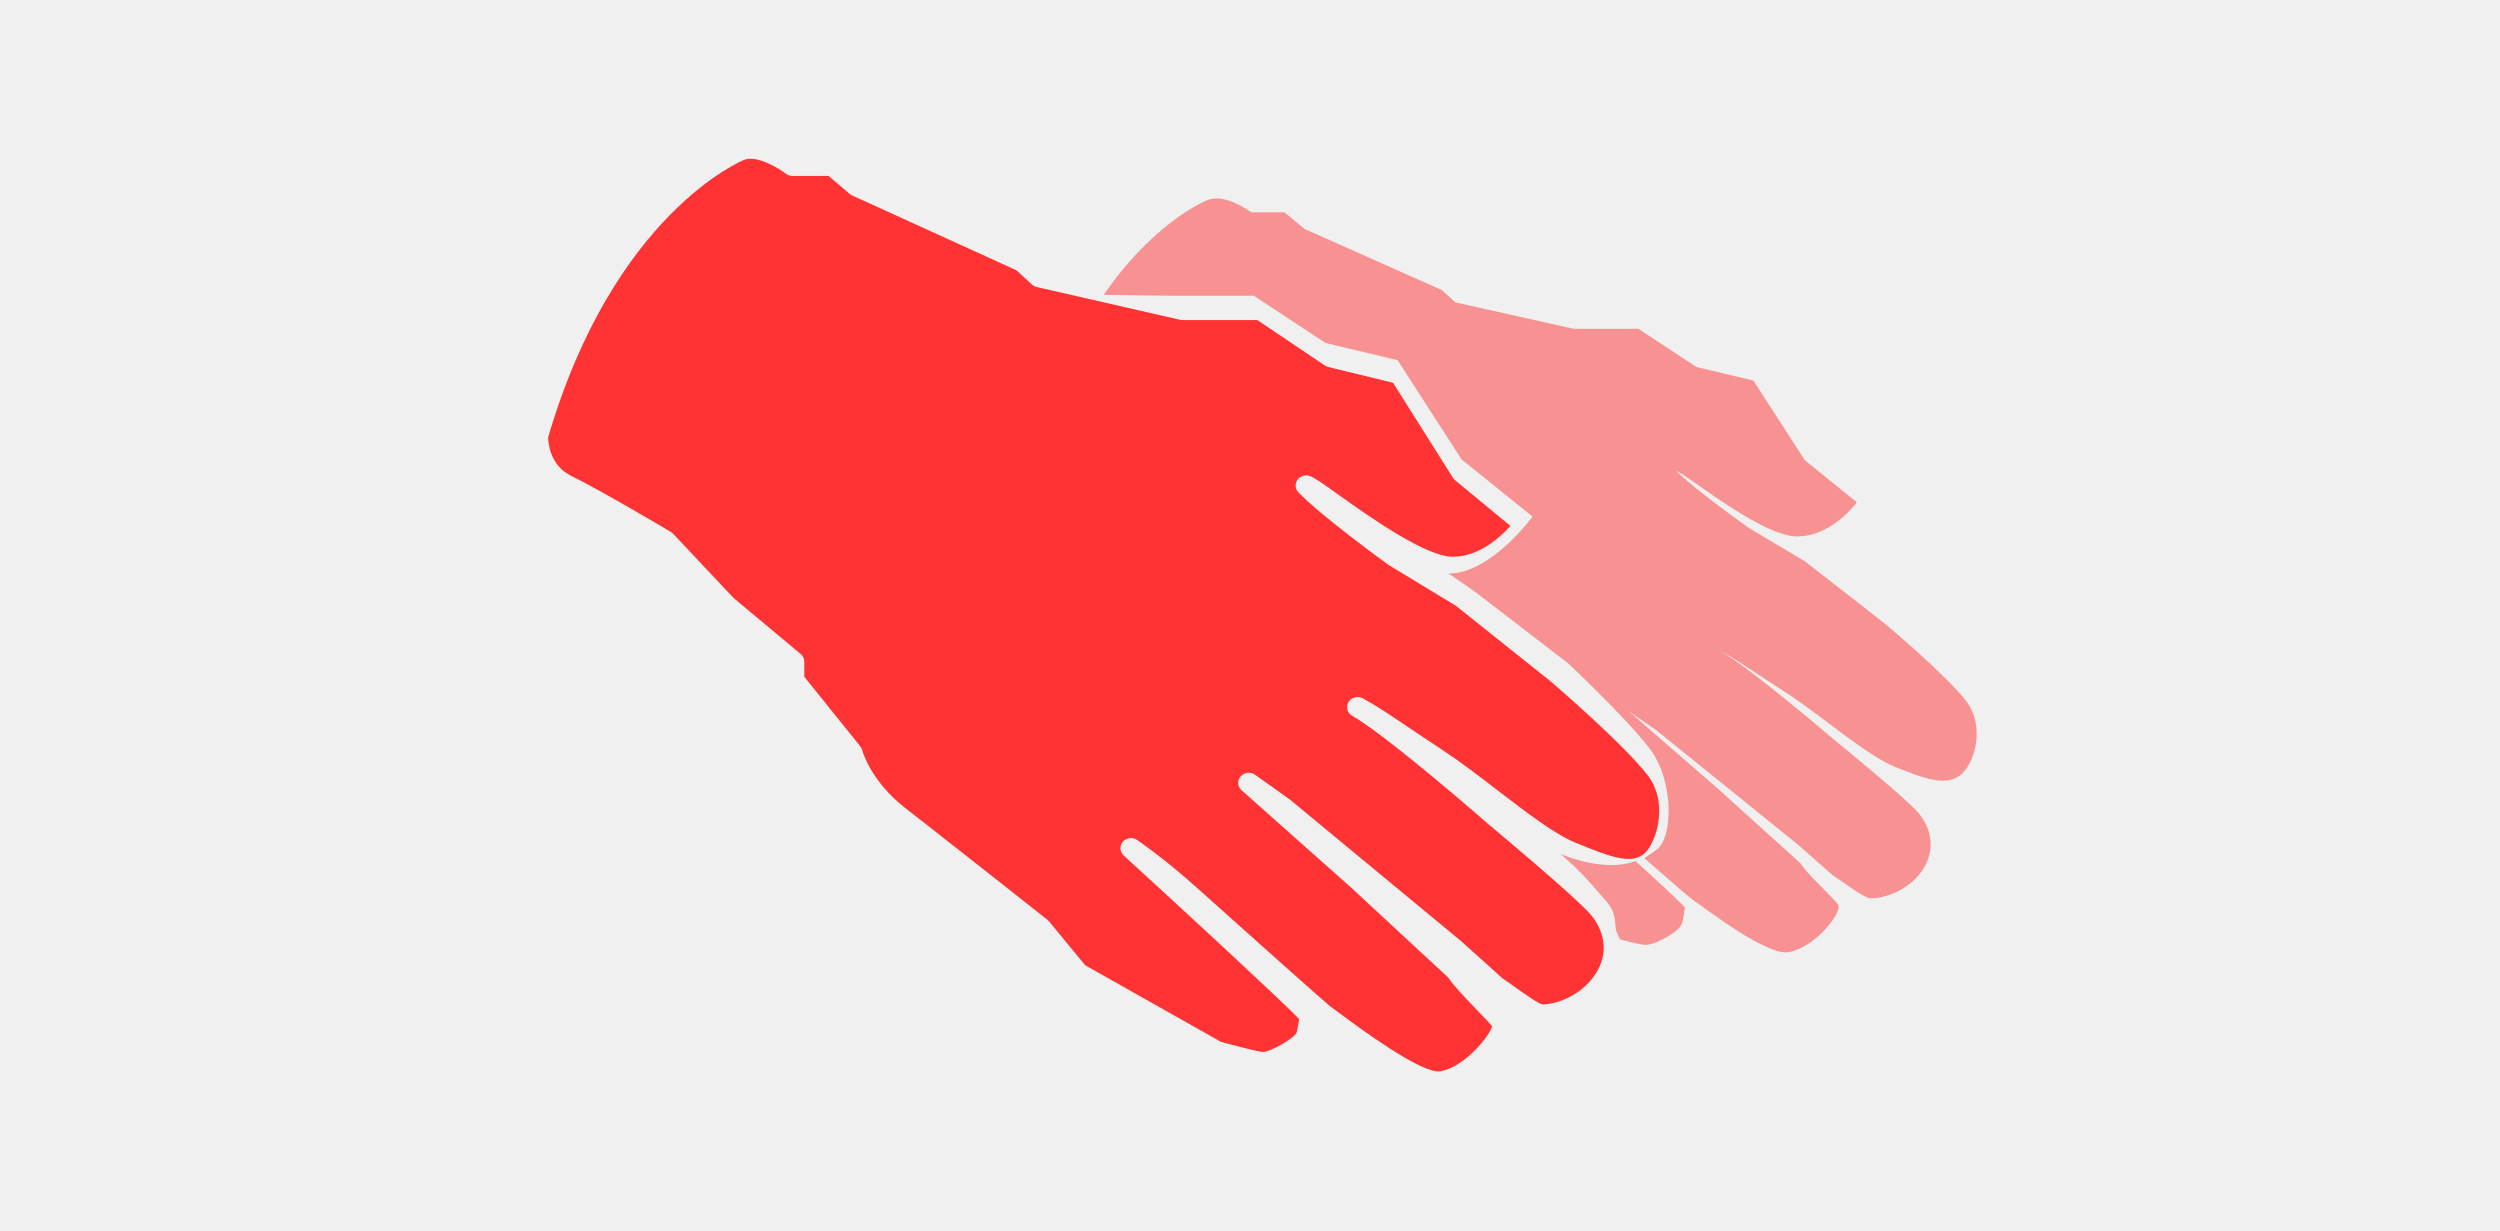
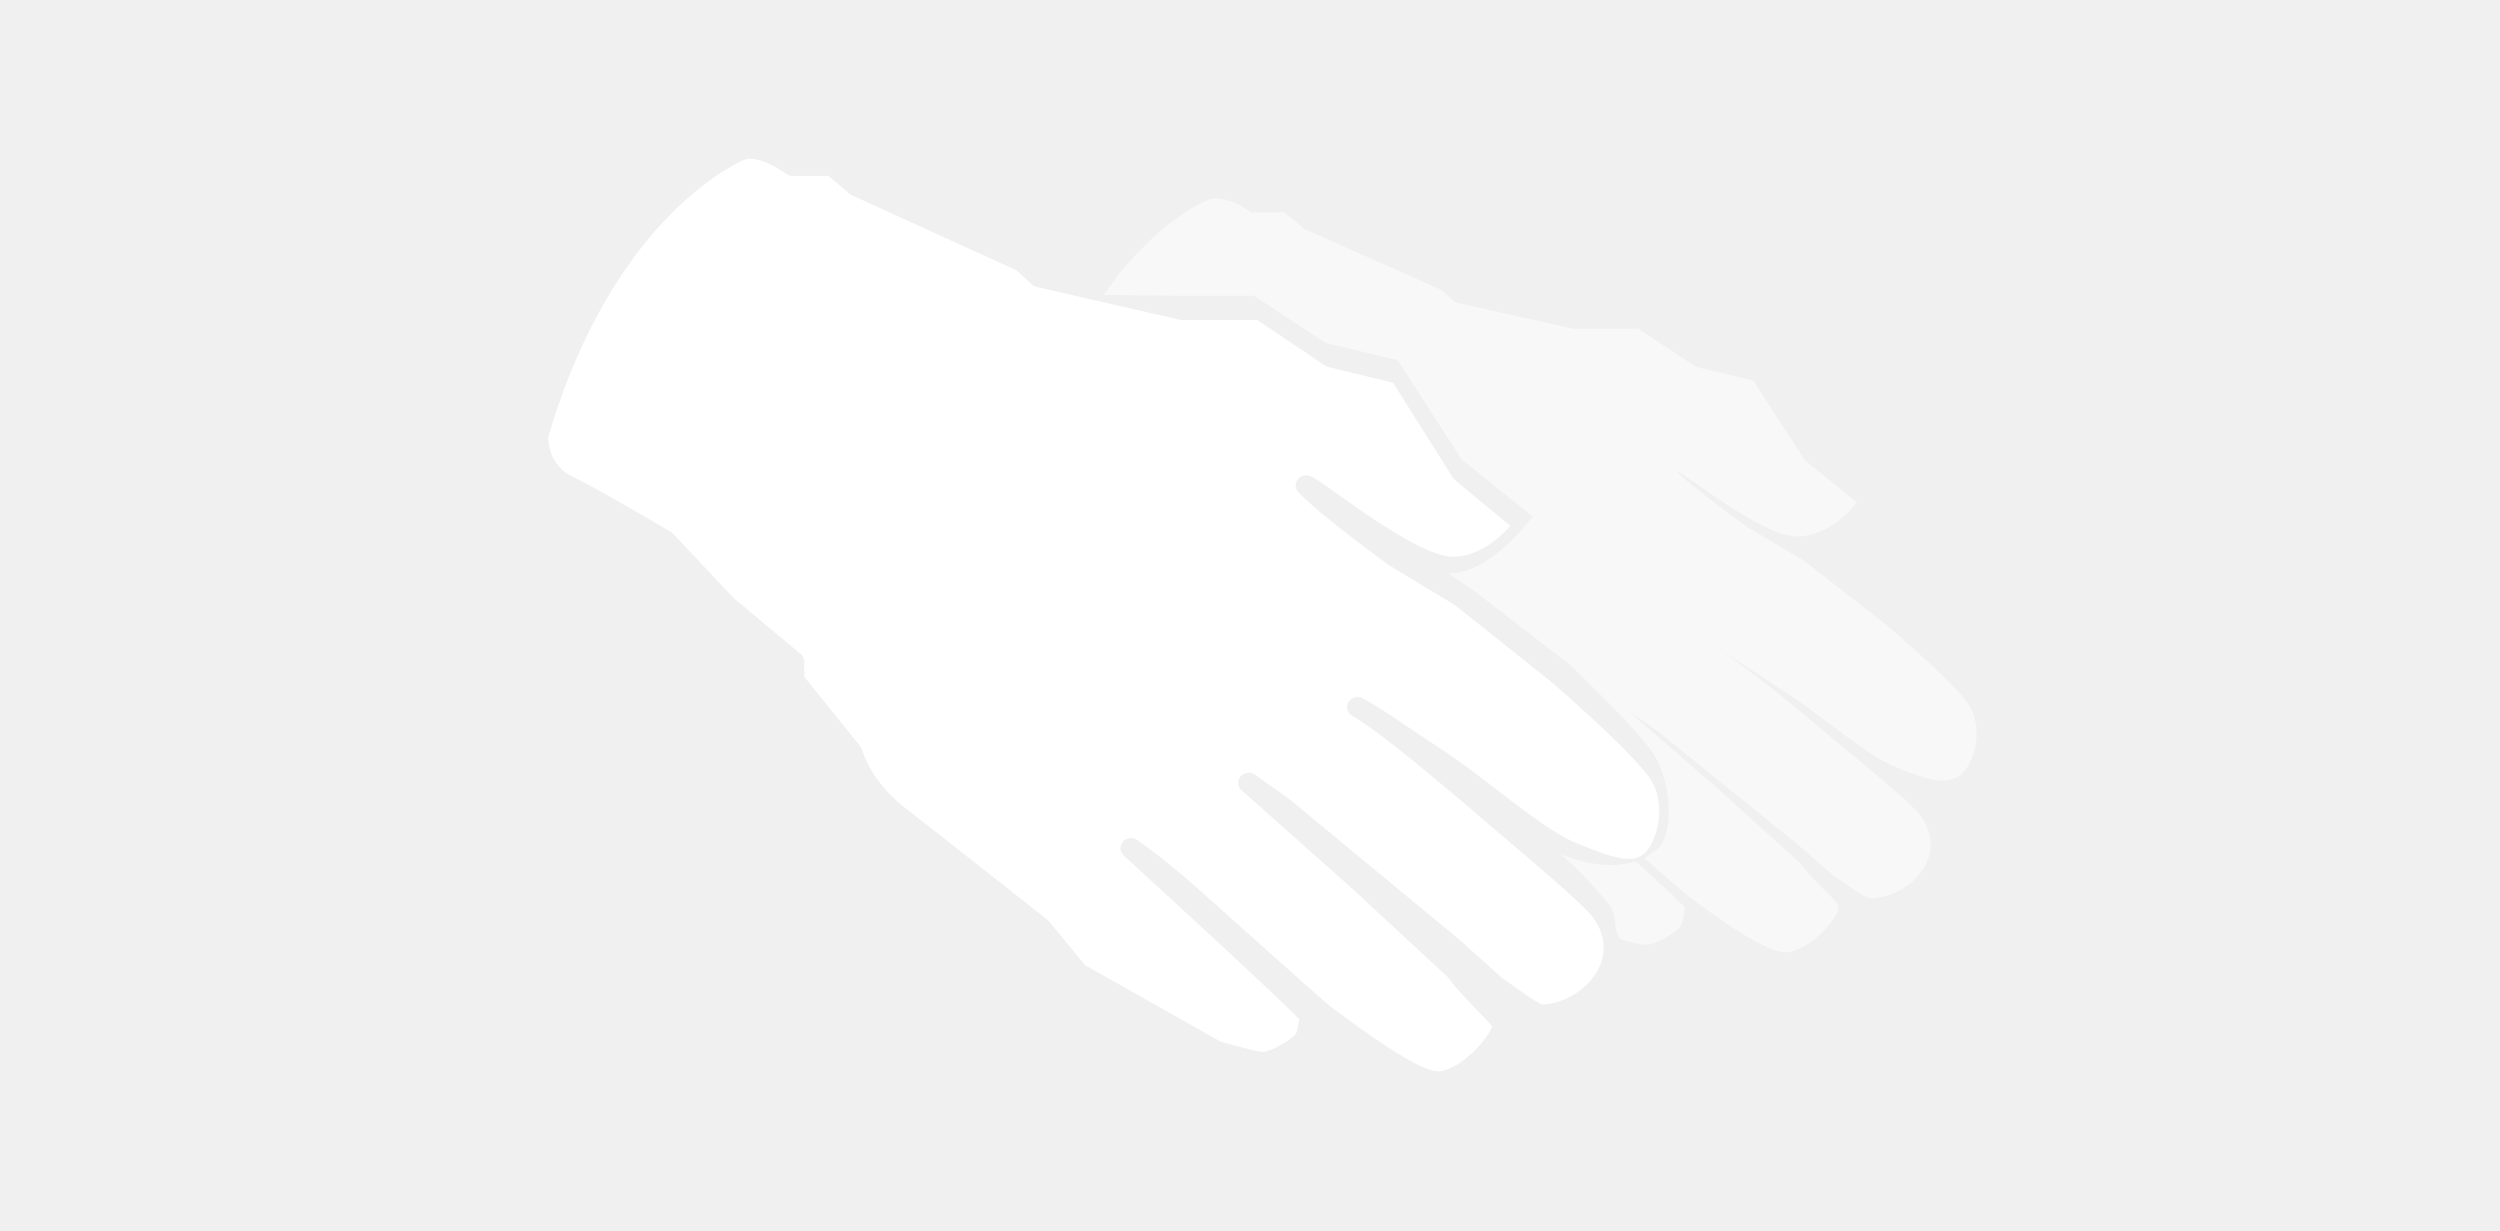
<svg xmlns="http://www.w3.org/2000/svg" width="63" height="31" viewBox="0 0 63 31" fill="none">
-   <path opacity="0.5" d="M30.445 5.036C30.89 4.867 31.533 5.35 31.533 5.35H32.369L32.871 5.768L36.326 7.306L36.675 7.62L39.657 8.286H41.287L42.751 9.249L44.186 9.591L45.482 11.599L46.792 12.656C46.792 12.656 46.179 13.518 45.287 13.518C44.395 13.517 42.547 11.986 42.236 11.861C42.684 12.322 44.066 13.301 44.076 13.308L45.482 14.143L47.474 15.696C47.505 15.722 49.012 16.981 49.536 17.652C50.066 18.331 49.731 19.303 49.386 19.545C48.997 19.817 48.484 19.616 47.754 19.324C47.017 19.027 45.888 18.019 44.967 17.428C44.047 16.837 43.767 16.622 43.307 16.374C44.06 16.792 46.194 18.619 46.194 18.619C46.206 18.629 47.977 20.07 48.323 20.461C48.672 20.851 48.8 21.437 48.424 21.959C48.047 22.48 47.447 22.638 47.154 22.638C46.972 22.638 46.519 22.273 46.191 22.062L45.312 21.289L41.753 18.413L41.038 17.918L43.31 19.891L45.375 21.759C45.489 21.971 46.231 22.657 46.319 22.794C46.444 22.989 45.734 23.877 45.079 23.994C44.55 24.089 43.144 23.02 42.599 22.631C42.549 22.594 42.167 22.264 41.438 21.628C41.457 21.616 41.729 21.424 41.745 21.412C42.163 21.12 42.197 19.666 41.558 18.846C40.919 18.028 39.514 16.714 39.514 16.714L37.255 14.977C37.255 14.977 37.096 14.852 36.504 14.454C37.58 14.453 38.62 13.018 38.62 13.018L36.831 11.576L35.218 9.075L33.403 8.643L31.596 7.453H29.552L27.812 7.43C28.957 5.771 30.148 5.149 30.445 5.036ZM39.322 21.52C40.096 21.83 40.767 21.871 41.213 21.697C41.898 22.321 42.457 22.84 42.459 22.874C42.446 22.979 42.423 23.131 42.39 23.261C42.334 23.483 41.666 23.836 41.443 23.81C41.221 23.784 40.827 23.672 40.822 23.67L40.721 23.445C40.694 23.12 40.686 22.944 40.47 22.701C40.05 22.229 39.889 22.004 39.322 21.52Z" fill="#FF3333" />
-   <path d="M41.812 20.434C41.812 20.934 41.602 21.396 41.404 21.538C41.068 21.777 40.562 21.588 39.696 21.233C39.179 21.022 38.447 20.46 37.739 19.916C37.28 19.563 36.805 19.199 36.369 18.912C35.979 18.656 35.681 18.455 35.441 18.294C34.988 17.988 34.715 17.803 34.344 17.598C34.217 17.529 34.056 17.57 33.982 17.691C33.909 17.811 33.95 17.966 34.075 18.037C34.952 18.535 37.498 20.76 37.529 20.787C37.55 20.805 39.673 22.573 40.075 23.036C40.396 23.403 40.59 24.002 40.179 24.585C39.806 25.115 39.197 25.31 38.873 25.312C38.759 25.289 38.415 25.043 38.208 24.896C38.093 24.814 37.976 24.729 37.867 24.658L36.818 23.715C36.818 23.715 36.813 23.71 36.81 23.708L32.505 20.149C32.5 20.144 32.495 20.141 32.49 20.137L31.626 19.523C31.513 19.443 31.354 19.462 31.264 19.565C31.173 19.669 31.184 19.822 31.287 19.914L34.031 22.352L36.5 24.639C36.609 24.813 36.865 25.083 37.23 25.464C37.368 25.607 37.535 25.78 37.602 25.86C37.543 26.103 36.912 26.884 36.304 26.996C35.841 27.081 34.253 25.902 33.731 25.514C33.651 25.456 33.579 25.403 33.519 25.358C33.401 25.266 31.666 23.721 30.128 22.342C29.333 21.63 28.682 21.185 28.655 21.167C28.609 21.135 28.555 21.12 28.501 21.12C28.424 21.12 28.348 21.151 28.296 21.212C28.207 21.315 28.217 21.466 28.317 21.558C29.863 22.971 32.318 25.238 32.738 25.679C32.723 25.787 32.702 25.913 32.676 26.019C32.612 26.168 32.004 26.516 31.82 26.51C31.624 26.486 31.018 26.323 30.763 26.252L27.345 24.323L26.432 23.214C26.419 23.2 26.407 23.187 26.392 23.176C26.366 23.155 23.784 21.116 22.816 20.365C21.93 19.677 21.73 18.914 21.729 18.908C21.72 18.872 21.704 18.838 21.68 18.809L20.268 17.054V16.673C20.268 16.6 20.235 16.53 20.177 16.481L18.487 15.07L16.964 13.452C16.948 13.434 16.929 13.419 16.907 13.406C16.836 13.364 15.153 12.363 14.393 11.991C13.858 11.729 13.815 11.156 13.812 11.026C15.468 5.362 18.722 4.04 18.755 4.027C19.075 3.902 19.633 4.247 19.803 4.377C19.851 4.414 19.909 4.433 19.97 4.433H20.88L21.411 4.886C21.43 4.901 21.451 4.915 21.474 4.925L25.615 6.812L26.006 7.171C26.04 7.202 26.082 7.224 26.128 7.234L29.735 8.058C29.755 8.063 29.776 8.065 29.797 8.065H31.684L33.387 9.21C33.413 9.228 33.443 9.241 33.474 9.249L35.105 9.646L36.615 12.042C36.63 12.066 36.648 12.086 36.67 12.103L38.062 13.253C37.817 13.528 37.277 14.03 36.607 14.03C35.936 14.03 34.51 13.024 33.755 12.485C33.349 12.194 33.148 12.052 33.02 12C32.905 11.953 32.772 11.989 32.699 12.086C32.627 12.184 32.635 12.317 32.719 12.405C33.273 12.988 34.911 14.178 34.98 14.228C34.986 14.232 34.992 14.236 34.998 14.24L36.686 15.264L39.078 17.172C39.164 17.246 40.927 18.759 41.532 19.55C41.735 19.817 41.812 20.133 41.812 20.434Z" fill="#FF3333" />
+   <path opacity="0.5" d="M30.445 5.036C30.89 4.867 31.533 5.35 31.533 5.35H32.369L32.871 5.768L36.326 7.306L36.675 7.62L39.657 8.286H41.287L42.751 9.249L44.186 9.591L45.482 11.599L46.792 12.656C46.792 12.656 46.179 13.518 45.287 13.518C44.395 13.517 42.547 11.986 42.236 11.861C42.684 12.322 44.066 13.301 44.076 13.308L45.482 14.143L47.474 15.696C47.505 15.722 49.012 16.981 49.536 17.652C50.066 18.331 49.731 19.303 49.386 19.545C48.997 19.817 48.484 19.616 47.754 19.324C47.017 19.027 45.888 18.019 44.967 17.428C44.047 16.837 43.767 16.622 43.307 16.374C44.06 16.792 46.194 18.619 46.194 18.619C46.206 18.629 47.977 20.07 48.323 20.461C48.672 20.851 48.8 21.437 48.424 21.959C48.047 22.48 47.447 22.638 47.154 22.638C46.972 22.638 46.519 22.273 46.191 22.062L45.312 21.289L41.753 18.413L41.038 17.918L43.31 19.891L45.375 21.759C45.489 21.971 46.231 22.657 46.319 22.794C46.444 22.989 45.734 23.877 45.079 23.994C44.55 24.089 43.144 23.02 42.599 22.631C42.549 22.594 42.167 22.264 41.438 21.628C41.457 21.616 41.729 21.424 41.745 21.412C42.163 21.12 42.197 19.666 41.558 18.846C40.919 18.028 39.514 16.714 39.514 16.714L37.255 14.977C37.255 14.977 37.096 14.852 36.504 14.454C37.58 14.453 38.62 13.018 38.62 13.018L36.831 11.576L35.218 9.075L33.403 8.643L31.596 7.453H29.552L27.812 7.43C28.957 5.771 30.148 5.149 30.445 5.036ZM39.322 21.52C40.096 21.83 40.767 21.871 41.213 21.697C41.898 22.321 42.457 22.84 42.459 22.874C42.446 22.979 42.423 23.131 42.39 23.261C42.334 23.483 41.666 23.836 41.443 23.81C41.221 23.784 40.827 23.672 40.822 23.67L40.721 23.445C40.694 23.12 40.686 22.944 40.47 22.701C40.05 22.229 39.889 22.004 39.322 21.52Z" fill="#FFFFFF" />
+   <path d="M41.812 20.434C41.812 20.934 41.602 21.396 41.404 21.538C41.068 21.777 40.562 21.588 39.696 21.233C39.179 21.022 38.447 20.46 37.739 19.916C37.28 19.563 36.805 19.199 36.369 18.912C35.979 18.656 35.681 18.455 35.441 18.294C34.988 17.988 34.715 17.803 34.344 17.598C34.217 17.529 34.056 17.57 33.982 17.691C33.909 17.811 33.95 17.966 34.075 18.037C34.952 18.535 37.498 20.76 37.529 20.787C37.55 20.805 39.673 22.573 40.075 23.036C40.396 23.403 40.59 24.002 40.179 24.585C39.806 25.115 39.197 25.31 38.873 25.312C38.759 25.289 38.415 25.043 38.208 24.896C38.093 24.814 37.976 24.729 37.867 24.658L36.818 23.715C36.818 23.715 36.813 23.71 36.81 23.708L32.505 20.149C32.5 20.144 32.495 20.141 32.49 20.137L31.626 19.523C31.513 19.443 31.354 19.462 31.264 19.565C31.173 19.669 31.184 19.822 31.287 19.914L34.031 22.352L36.5 24.639C36.609 24.813 36.865 25.083 37.23 25.464C37.368 25.607 37.535 25.78 37.602 25.86C37.543 26.103 36.912 26.884 36.304 26.996C35.841 27.081 34.253 25.902 33.731 25.514C33.651 25.456 33.579 25.403 33.519 25.358C33.401 25.266 31.666 23.721 30.128 22.342C29.333 21.63 28.682 21.185 28.655 21.167C28.609 21.135 28.555 21.12 28.501 21.12C28.424 21.12 28.348 21.151 28.296 21.212C28.207 21.315 28.217 21.466 28.317 21.558C29.863 22.971 32.318 25.238 32.738 25.679C32.723 25.787 32.702 25.913 32.676 26.019C32.612 26.168 32.004 26.516 31.82 26.51C31.624 26.486 31.018 26.323 30.763 26.252L27.345 24.323L26.432 23.214C26.419 23.2 26.407 23.187 26.392 23.176C26.366 23.155 23.784 21.116 22.816 20.365C21.93 19.677 21.73 18.914 21.729 18.908C21.72 18.872 21.704 18.838 21.68 18.809L20.268 17.054V16.673C20.268 16.6 20.235 16.53 20.177 16.481L18.487 15.07L16.964 13.452C16.948 13.434 16.929 13.419 16.907 13.406C16.836 13.364 15.153 12.363 14.393 11.991C13.858 11.729 13.815 11.156 13.812 11.026C15.468 5.362 18.722 4.04 18.755 4.027C19.075 3.902 19.633 4.247 19.803 4.377C19.851 4.414 19.909 4.433 19.97 4.433H20.88L21.411 4.886C21.43 4.901 21.451 4.915 21.474 4.925L25.615 6.812L26.006 7.171C26.04 7.202 26.082 7.224 26.128 7.234L29.735 8.058C29.755 8.063 29.776 8.065 29.797 8.065H31.684L33.387 9.21C33.413 9.228 33.443 9.241 33.474 9.249L35.105 9.646L36.615 12.042C36.63 12.066 36.648 12.086 36.67 12.103L38.062 13.253C37.817 13.528 37.277 14.03 36.607 14.03C35.936 14.03 34.51 13.024 33.755 12.485C33.349 12.194 33.148 12.052 33.02 12C32.905 11.953 32.772 11.989 32.699 12.086C32.627 12.184 32.635 12.317 32.719 12.405C33.273 12.988 34.911 14.178 34.98 14.228C34.986 14.232 34.992 14.236 34.998 14.24L36.686 15.264L39.078 17.172C39.164 17.246 40.927 18.759 41.532 19.55C41.735 19.817 41.812 20.133 41.812 20.434Z" fill="#FFFFFF" />
</svg>
